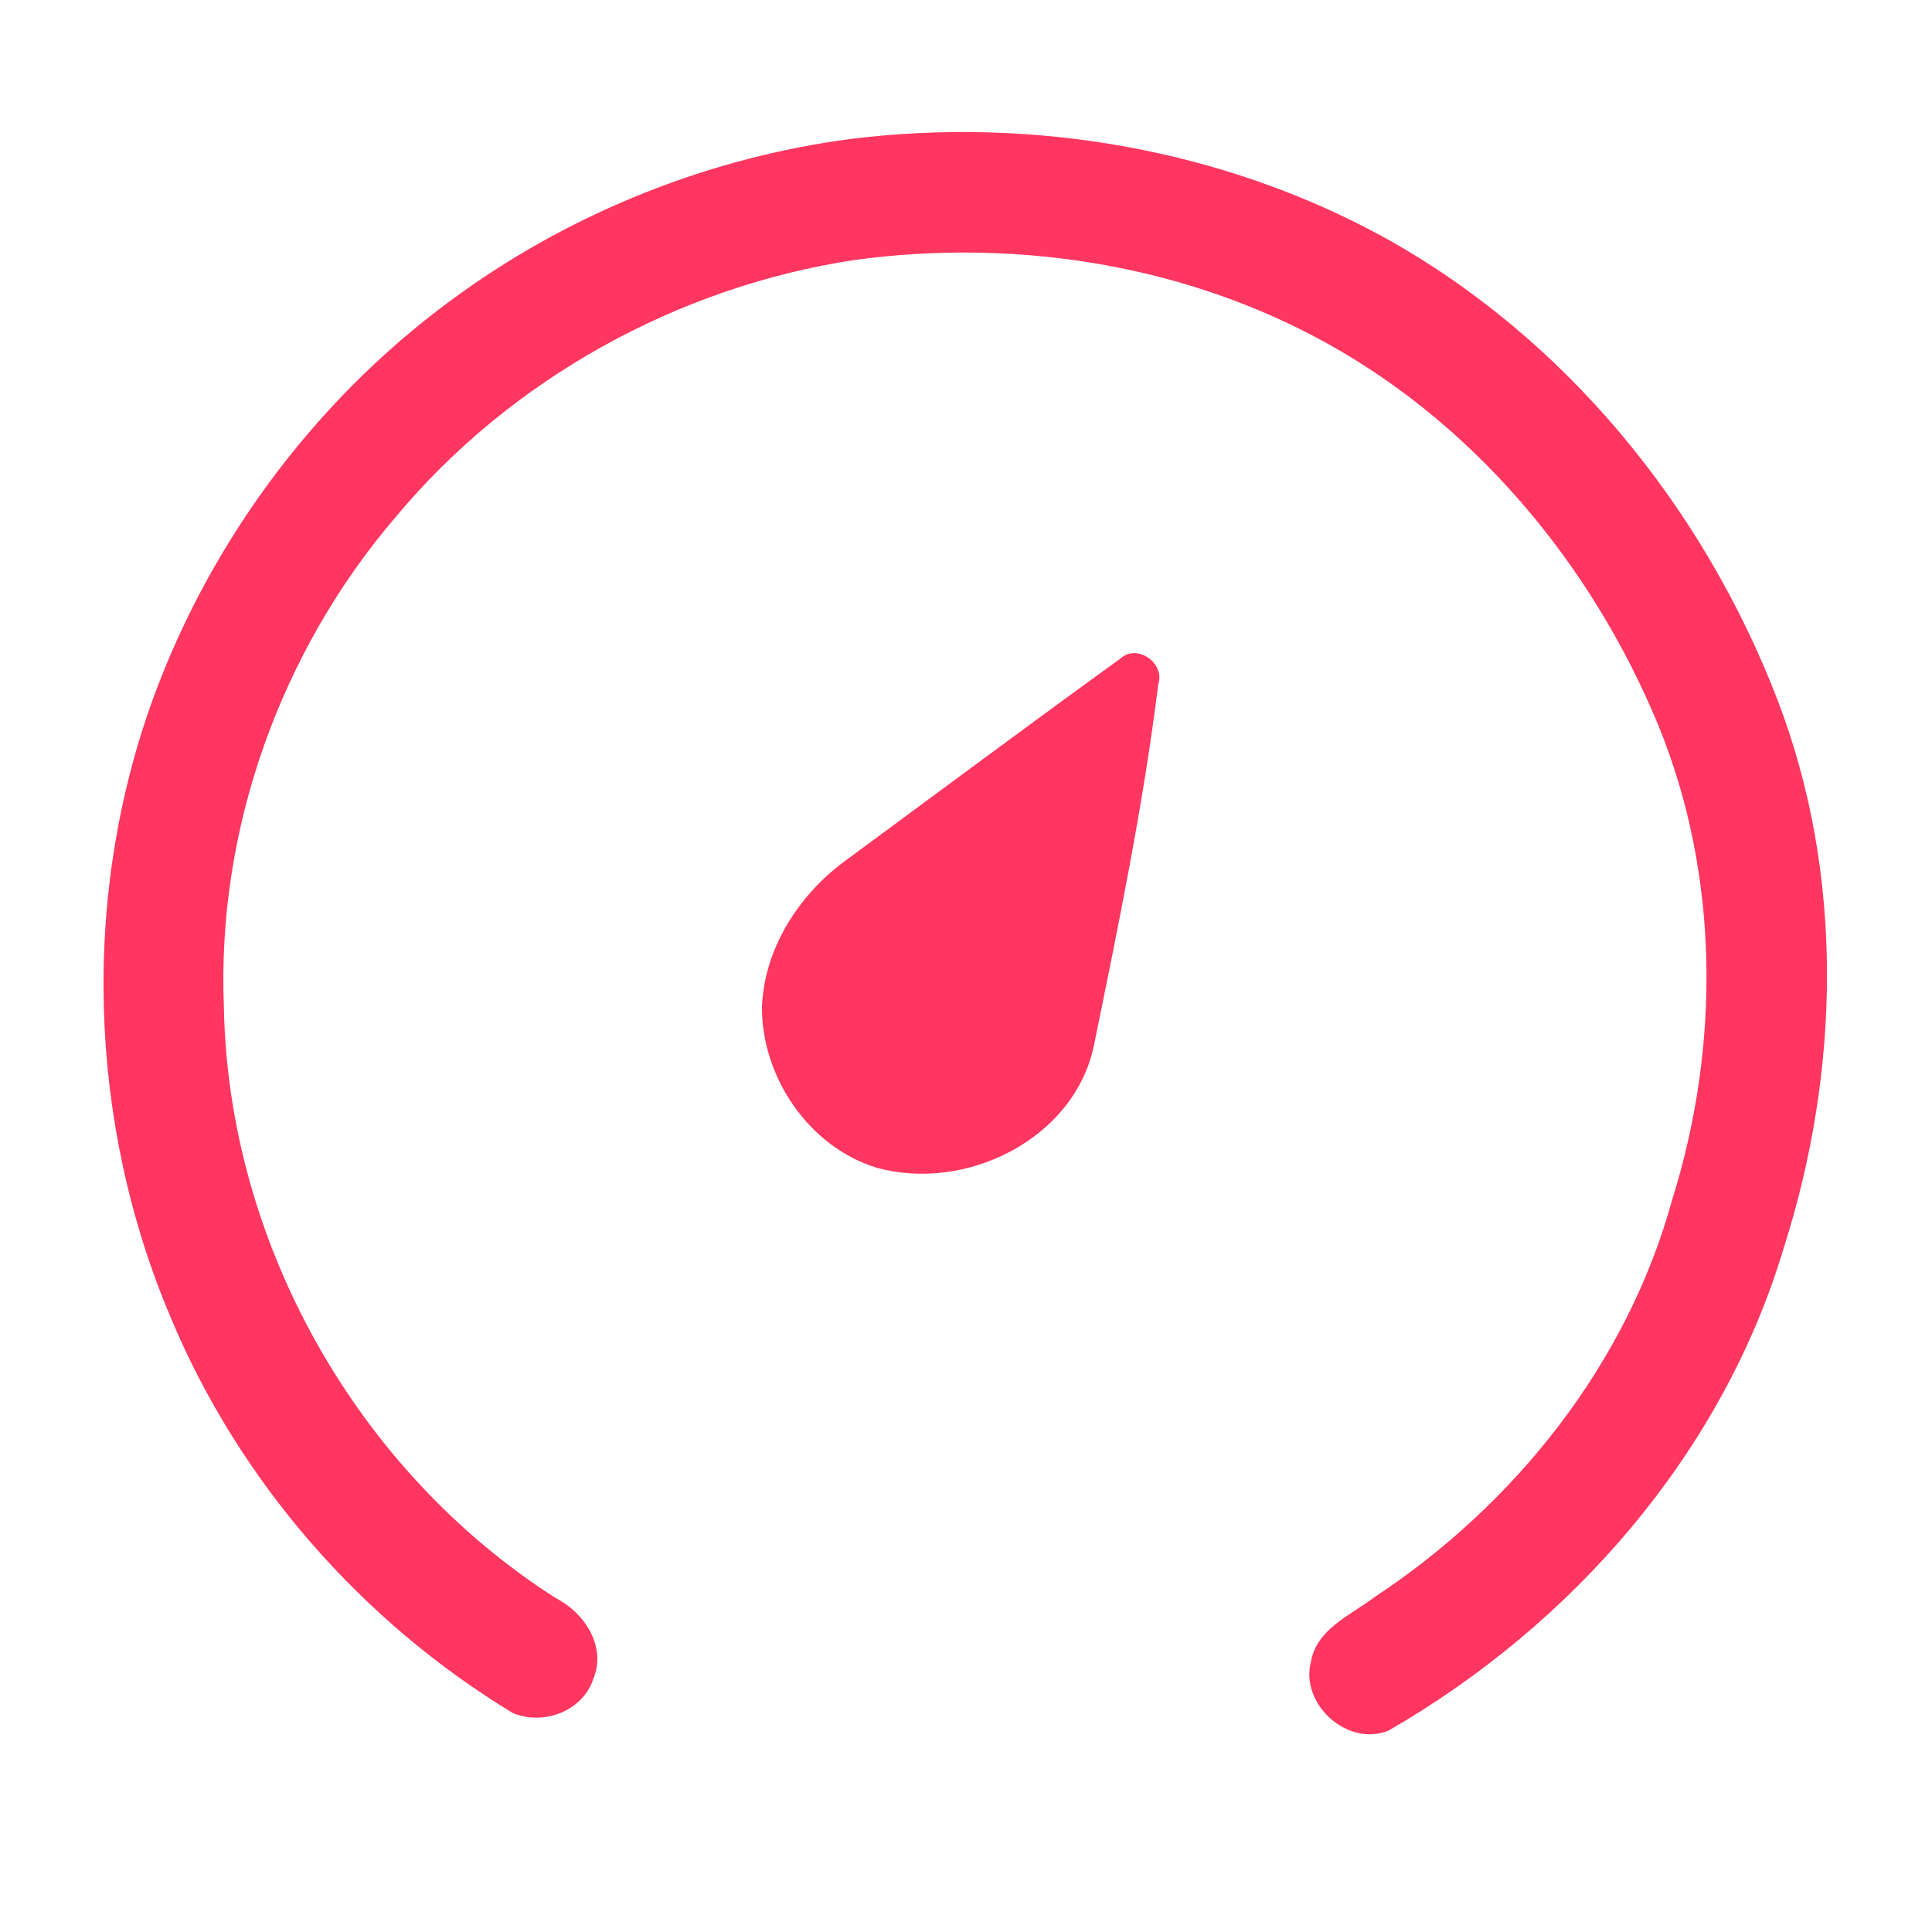
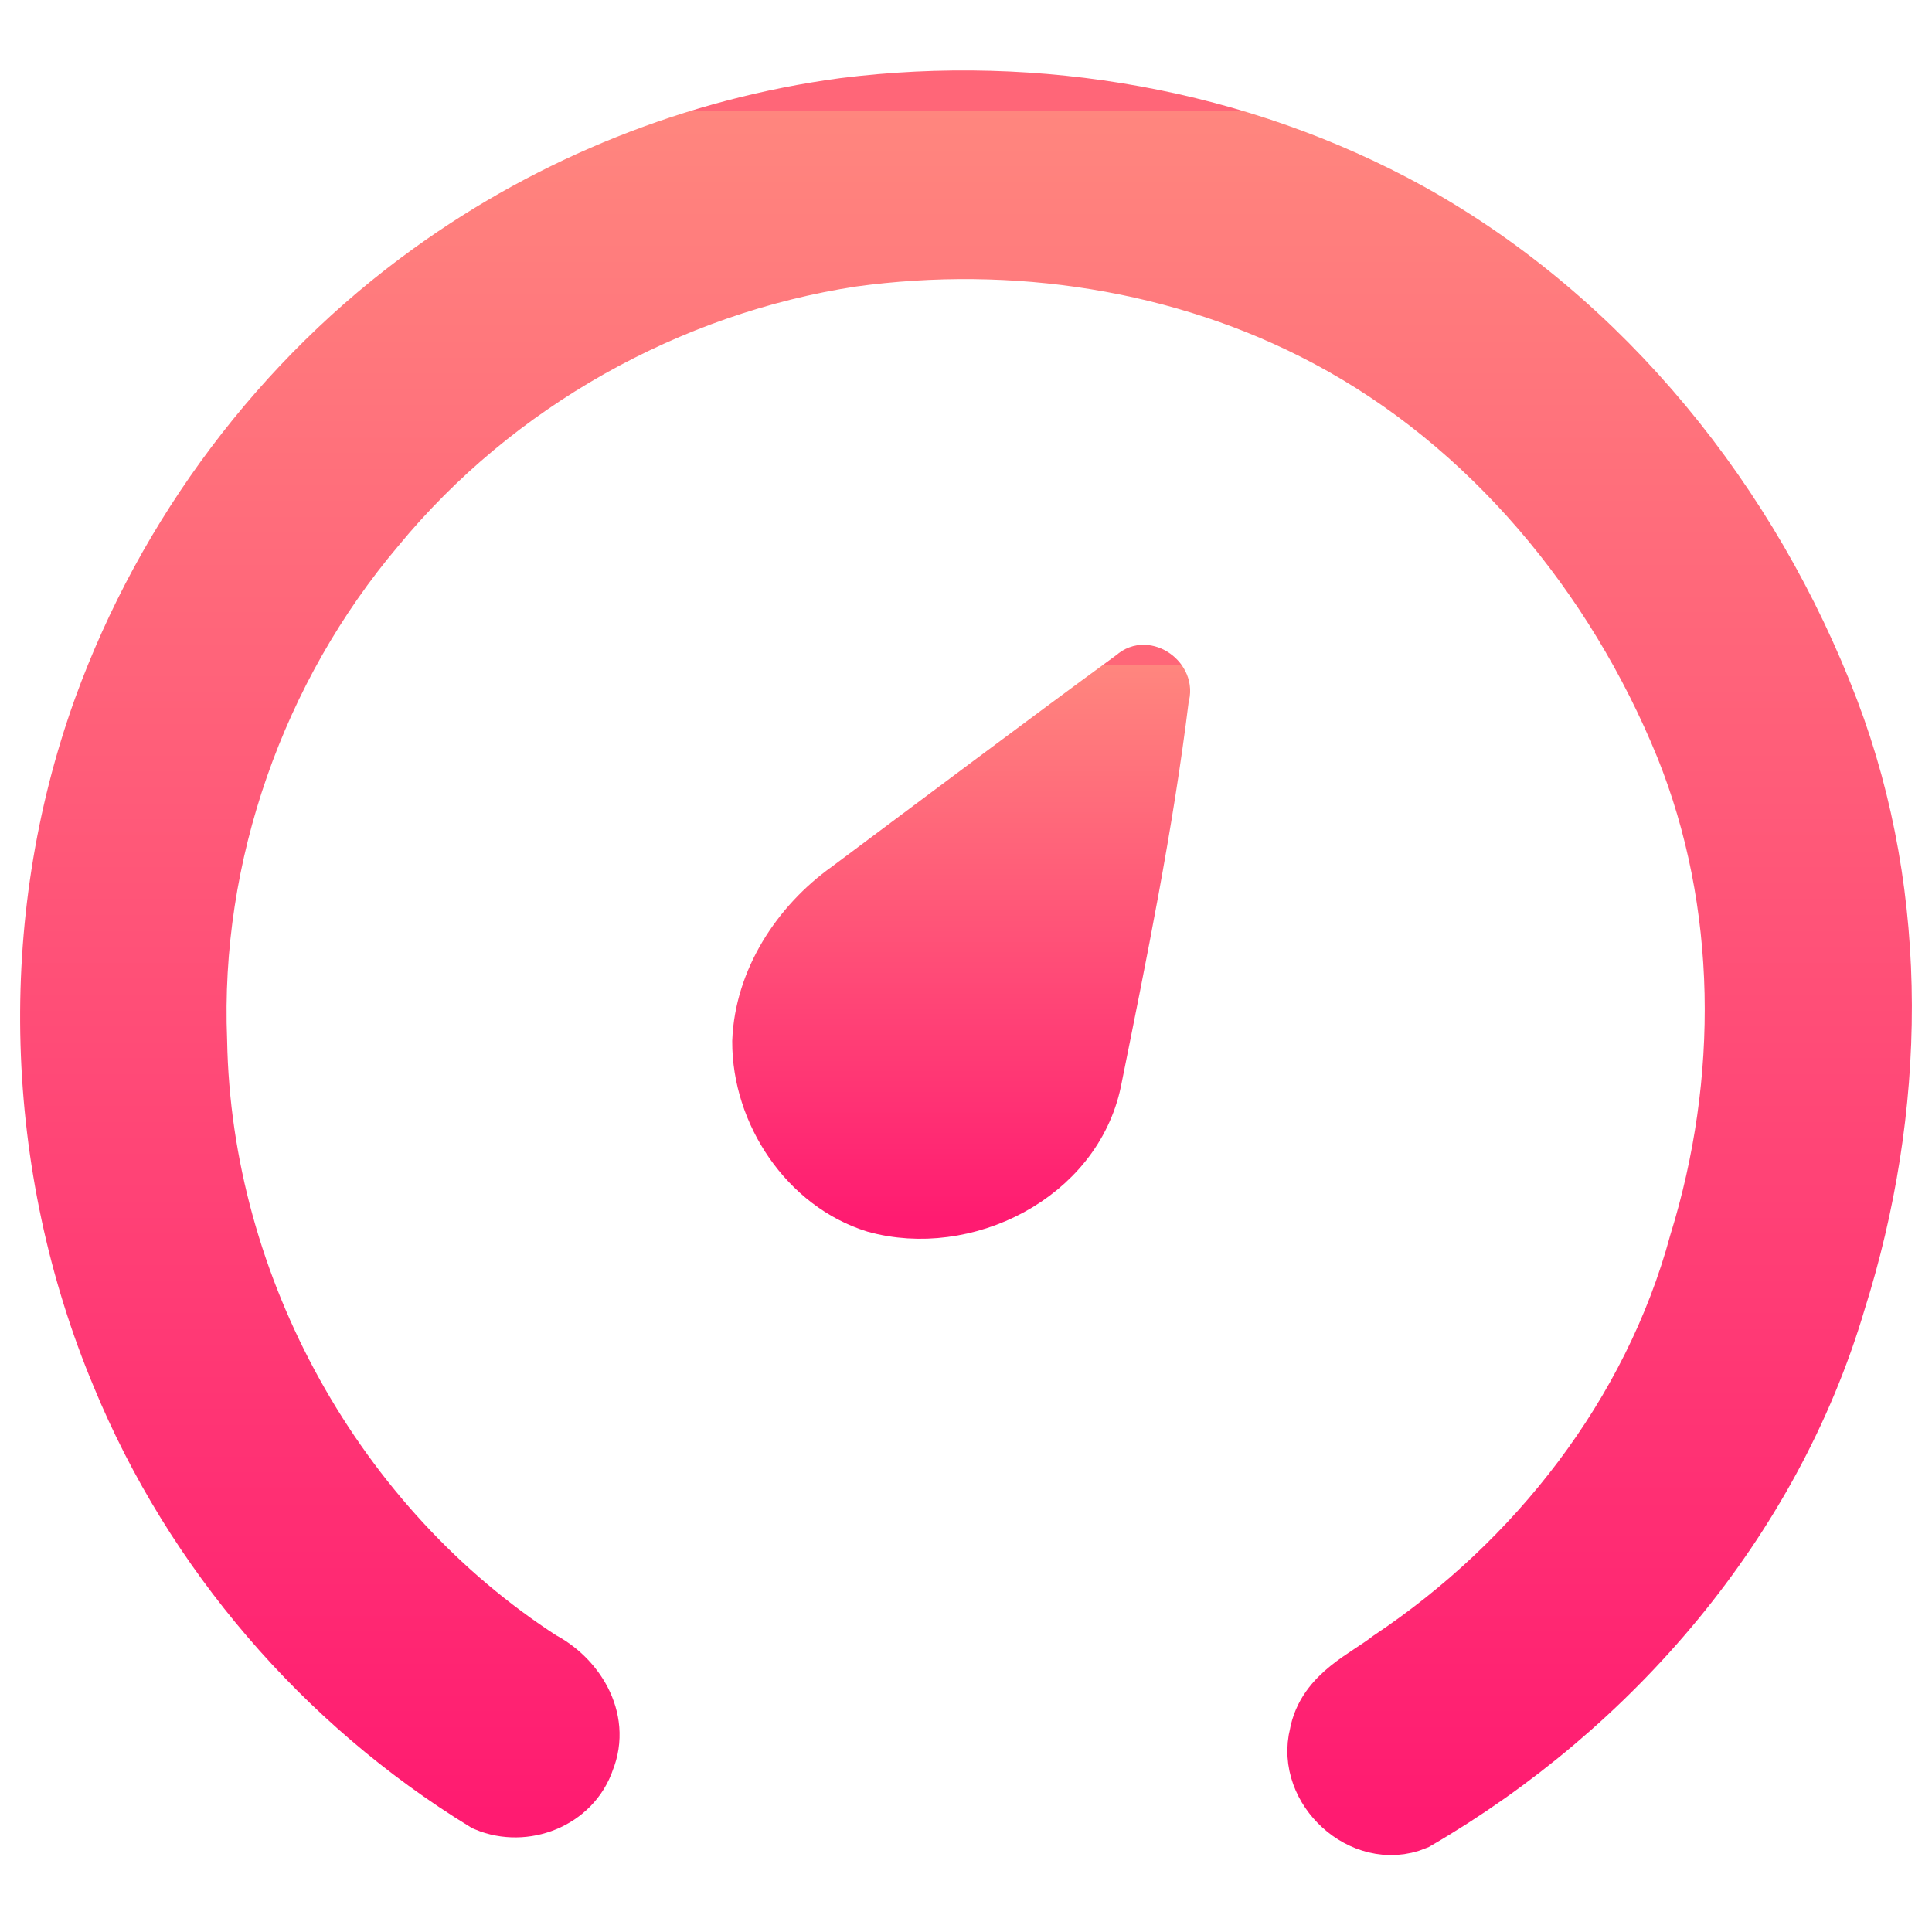
- <svg xmlns="http://www.w3.org/2000/svg" width="192pt" height="192pt" viewBox="0 0 192 192" version="1.1">
-   <g id="#ff3660ff">
-     <path fill="#ff3660" opacity="1.00" d=" M 84.52 13.81 C 102.58 11.57 121.43 14.79 137.44 23.53 C 155.51 33.48 169.29 50.42 176.65 69.56 C 183.32 86.93 182.88 106.45 177.26 124.04 C 171.16 144.42 156.26 161.47 137.98 171.99 C 133.91 173.64 129.18 169.35 130.28 165.13 C 130.86 161.85 134.27 160.50 136.64 158.69 C 150.62 149.46 161.71 135.49 166.18 119.23 C 170.96 103.96 170.90 87.02 164.82 72.12 C 158.14 55.93 146.19 41.62 130.58 33.42 C 116.69 26.11 100.46 23.73 84.97 25.83 C 67.35 28.49 50.75 37.67 39.33 51.37 C 27.88 64.74 21.53 82.44 22.25 100.06 C 22.67 123.51 35.47 146.20 55.22 158.81 C 58.09 160.27 60.30 163.63 58.96 166.86 C 57.89 170.07 54.02 171.50 50.98 170.25 C 35.91 161.12 23.75 147.20 16.96 130.92 C 8.75 111.56 8.04 89.09 15.25 69.32 C 21.16 53.22 31.98 38.94 45.97 29.01 C 57.33 20.91 70.69 15.64 84.52 13.81 Z" />
-     <path fill="#ff3660" opacity="1.00" d=" M 111.37 65.43 C 113.03 63.93 115.80 65.93 115.11 67.99 C 113.61 80.07 111.14 92.00 108.71 103.92 C 106.74 113.24 95.95 118.49 87.13 116.05 C 80.38 113.98 75.70 107.05 75.72 100.08 C 75.95 94.11 79.56 88.66 84.36 85.28 C 93.36 78.65 102.32 71.97 111.37 65.43 Z" />
-   </g>
+ <svg xmlns="http://www.w3.org/2000/svg" width="192" height="192" viewBox="0 0 192 192" fill="none">
+   <path d="M84.014 11.732C102.994 9.35 122.804 12.775 139.629 22.071C158.619 32.654 173.101 50.671 180.836 71.028C187.846 89.503 187.383 110.264 181.477 128.974C175.066 150.649 159.407 168.784 140.197 179.973C135.919 181.728 130.948 177.165 132.105 172.677C132.714 169.188 136.298 167.752 138.788 165.827C153.48 156.01 165.135 141.152 169.833 123.857C174.856 107.616 174.793 89.599 168.404 73.751C161.384 56.531 148.824 41.311 132.419 32.59C117.822 24.815 100.765 22.283 84.487 24.517C65.969 27.346 48.524 37.11 36.522 51.681C24.489 65.902 17.816 84.727 18.572 103.468C19.014 128.409 32.466 152.543 53.221 165.955C56.238 167.507 58.56 171.081 57.152 174.516C56.027 177.931 51.96 179.452 48.766 178.122C32.928 168.412 20.149 153.606 13.013 136.291C4.385 115.699 3.639 91.8 11.216 70.773C17.427 53.649 28.798 38.461 43.5 27.899C55.439 19.284 69.479 13.679 84.014 11.732Z" fill="url(#paint0_linear)" stroke="url(#paint1_linear)" stroke-width="8" />
+   <path d="M112.231 66.636C113.976 65.04 116.887 67.168 116.162 69.359C114.586 82.207 111.989 94.896 109.436 107.574C107.365 117.487 96.026 123.07 86.757 120.475C79.663 118.273 74.745 110.903 74.766 103.489C75.007 97.14 78.801 91.343 83.846 87.748C93.304 80.697 102.72 73.592 112.231 66.636Z" fill="url(#paint2_linear)" stroke="url(#paint3_linear)" stroke-width="4" />
+   <defs>
+     <linearGradient id="paint0_linear" x1="96" y1="180.358" x2="96" y2="11" gradientUnits="userSpaceOnUse">
+       <stop stop-color="#FF1B71" />
+       <stop offset="1" stop-color="#FF867E" />
+       <stop offset="1" stop-color="#FF6678" />
+     </linearGradient>
+     <linearGradient id="paint1_linear" x1="96" y1="180.358" x2="96" y2="11" gradientUnits="userSpaceOnUse">
+       <stop stop-color="#FF1B71" />
+       <stop offset="1" stop-color="#FF867E" />
+       <stop offset="1" stop-color="#FF6678" />
+     </linearGradient>
+     <linearGradient id="paint2_linear" x1="95.521" y1="121.109" x2="95.521" y2="66.08" gradientUnits="userSpaceOnUse">
+       <stop stop-color="#FF1B71" />
+       <stop offset="1" stop-color="#FF867E" />
+       <stop offset="1" stop-color="#FF6678" />
+     </linearGradient>
+     <linearGradient id="paint3_linear" x1="95.521" y1="121.109" x2="95.521" y2="66.08" gradientUnits="userSpaceOnUse">
+       <stop stop-color="#FF1B71" />
+       <stop offset="1" stop-color="#FF867E" />
+       <stop offset="1" stop-color="#FF6678" />
+     </linearGradient>
+   </defs>
</svg>
